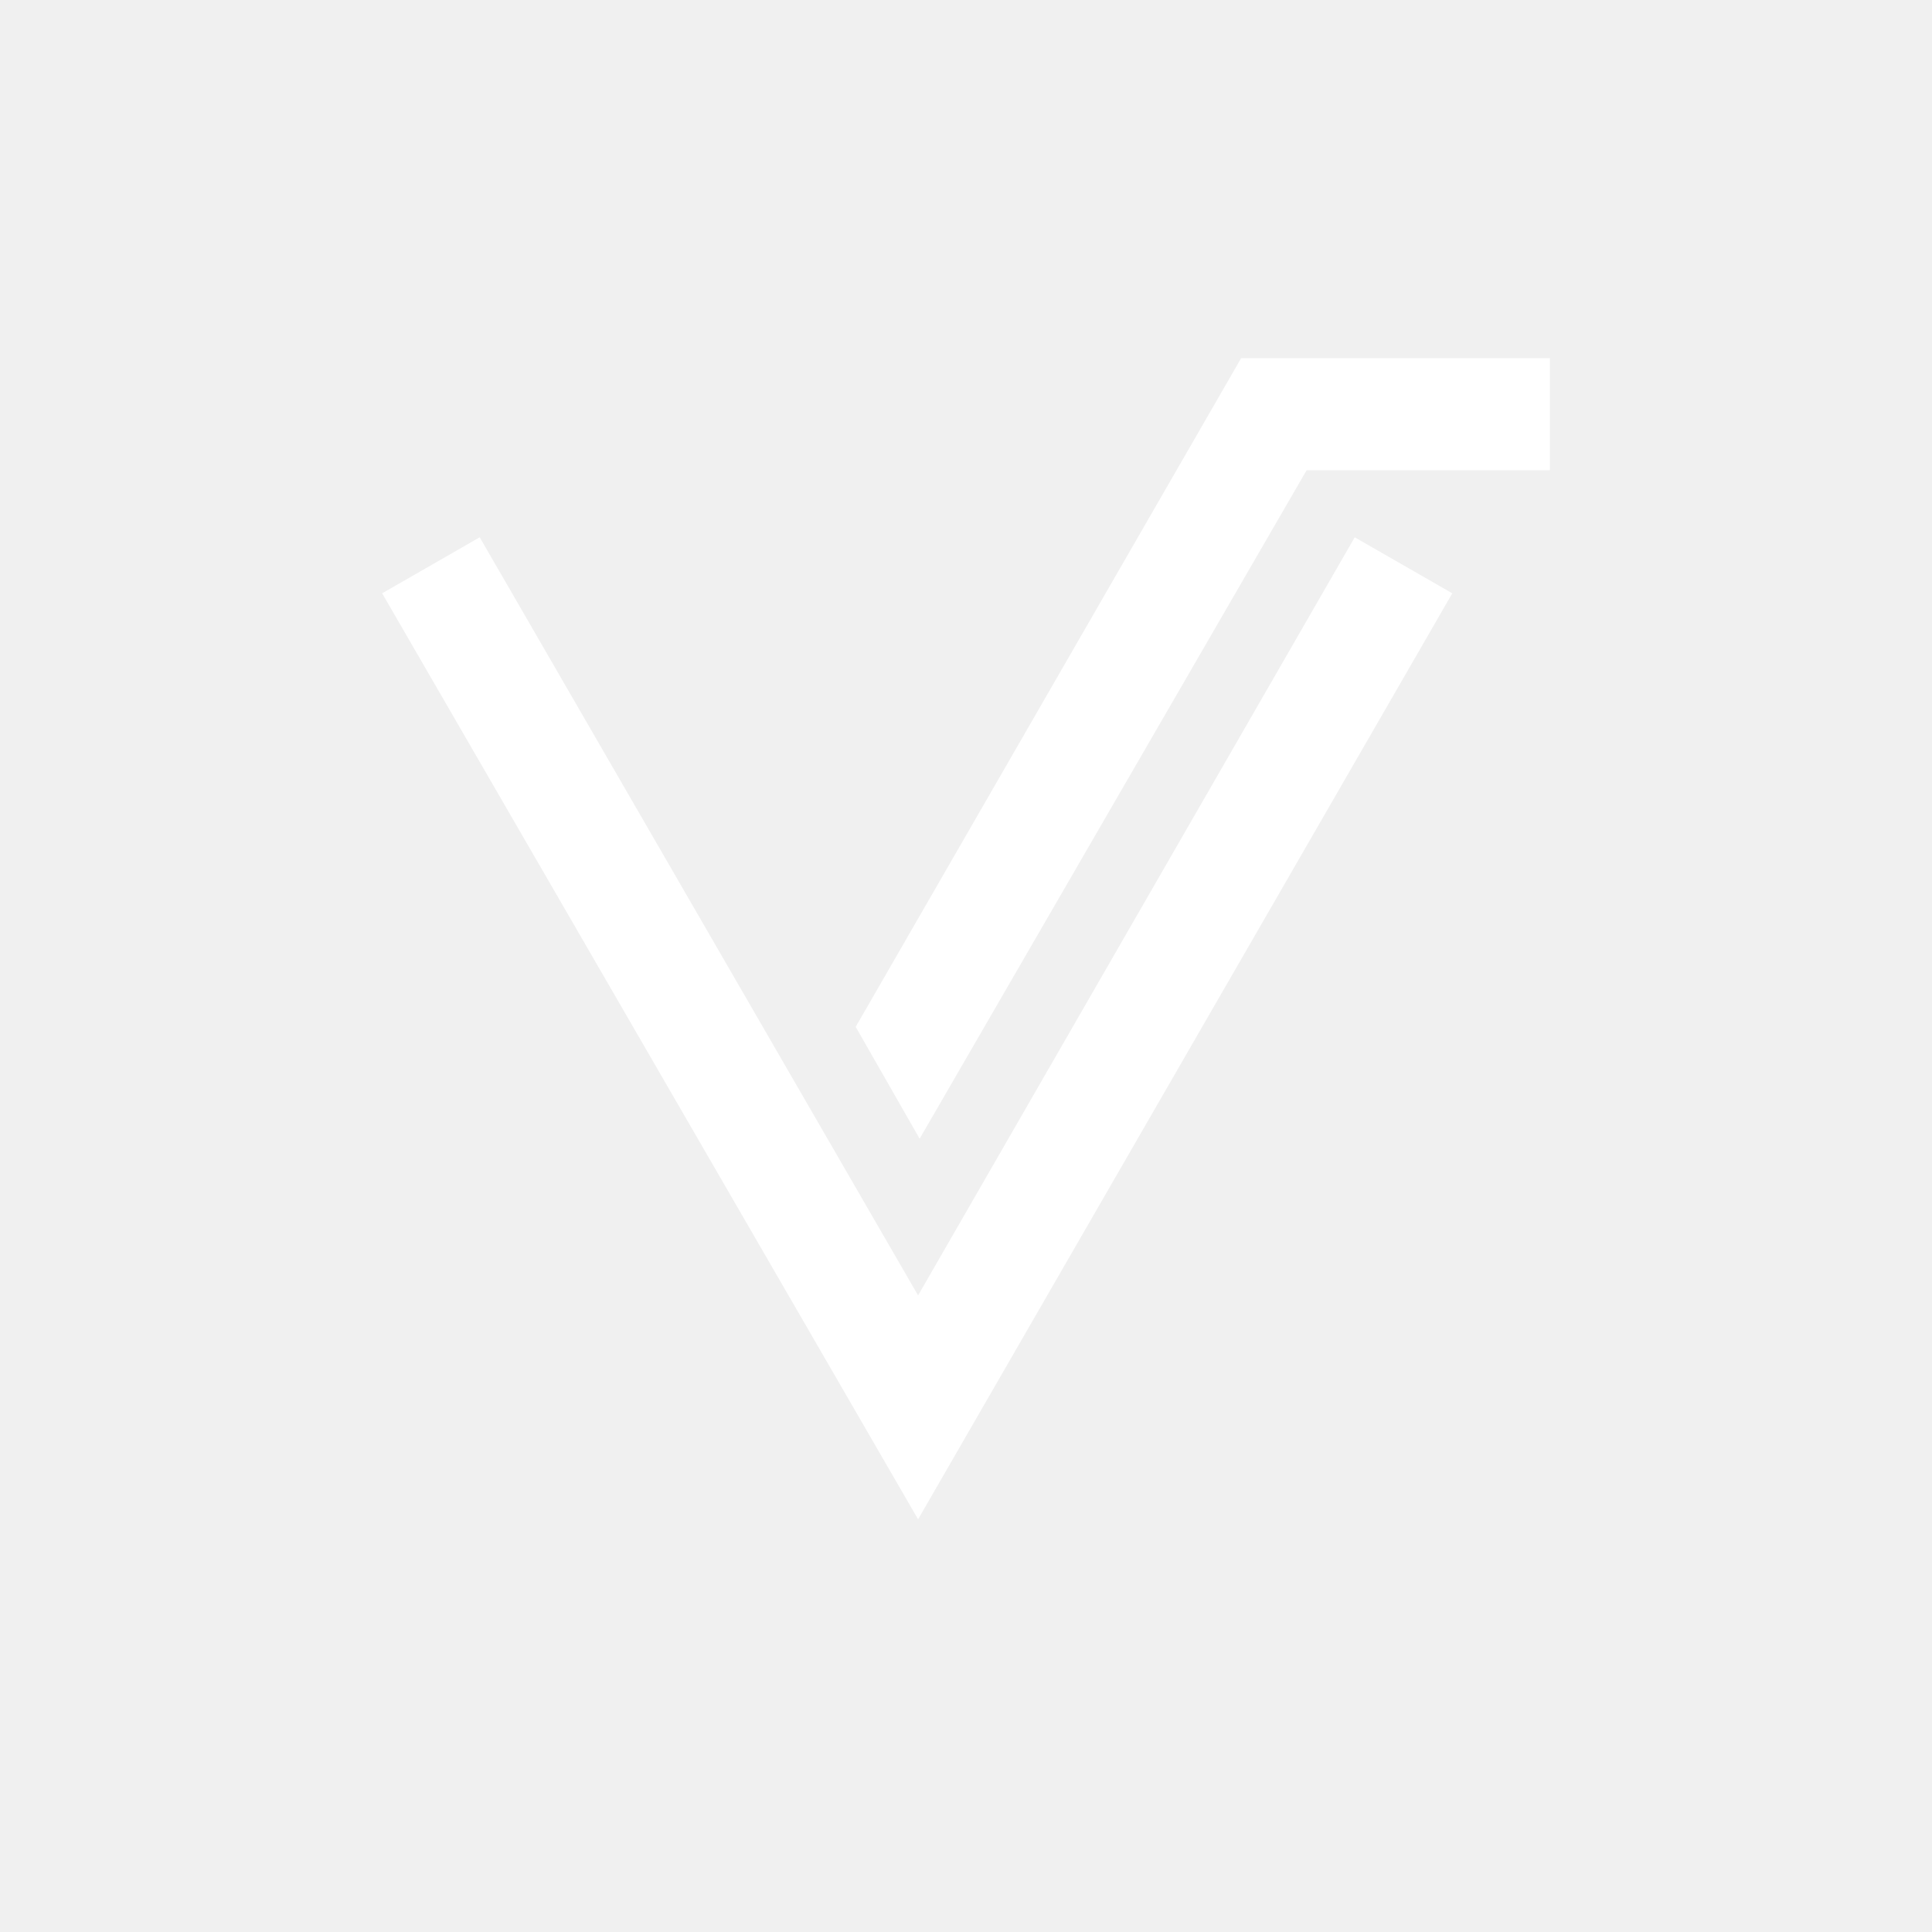
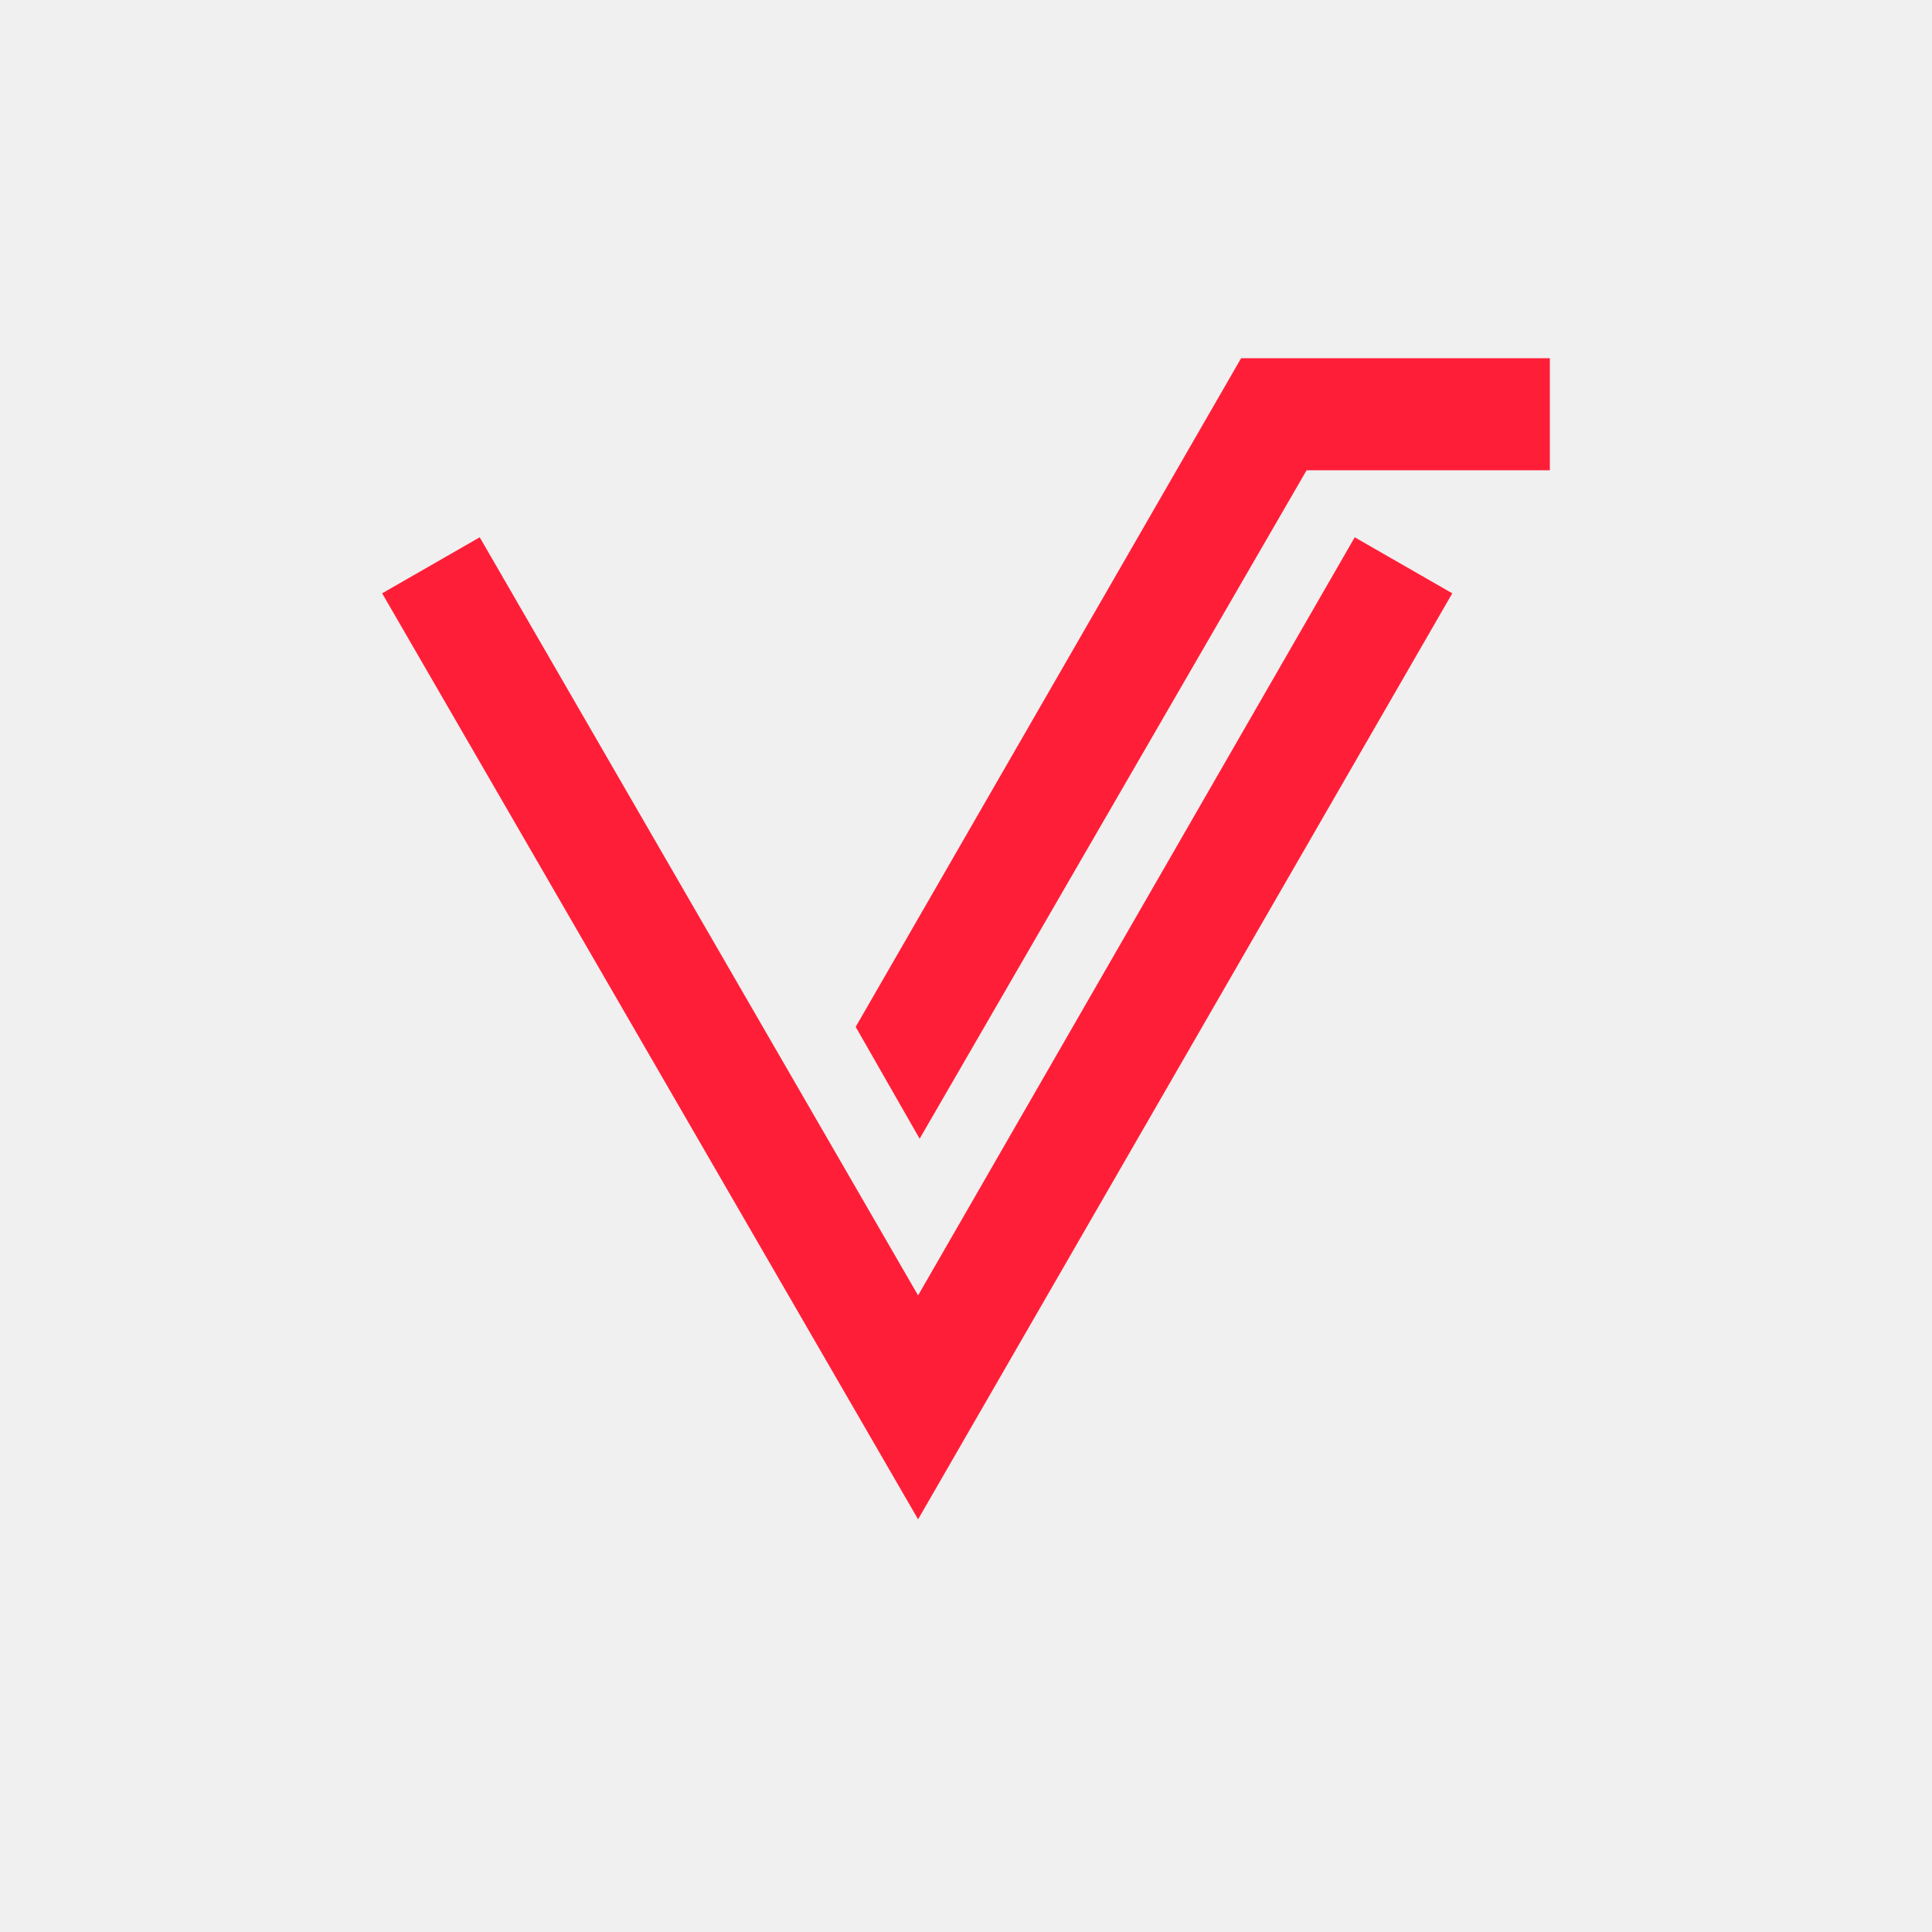
- <svg xmlns="http://www.w3.org/2000/svg" viewBox="0 0 1000 1000" width="100%" height="100%">
-   <path d="M 475.2,786.4 L 197.8,307.1 L 248.3,278.1 L 475.2,670.5 L 701.2,278.1 L 751.7,307.1 Z M 476,589.4 L 442.9,531.5 L 642.4,185.4 L 802.2,185.4 L 802.2,243.4 L 676.3,243.4 Z" fill="#FFFFFF" fill-rule="evenodd" />
+ <svg xmlns="http://www.w3.org/2000/svg" viewBox="0 0 1000 1000" width="1000" height="1000">
+   <path d="M 475.2,786.4 L 197.8,307.1 L 248.3,278.1 L 475.2,670.5 L 701.2,278.1 L 751.7,307.1 Z M 476,589.4 L 442.9,531.5 L 642.4,185.4 L 802.2,185.4 L 802.2,243.4 L 676.3,243.4 Z" fill="#FF1E38" fill-rule="evenodd" />
</svg>
